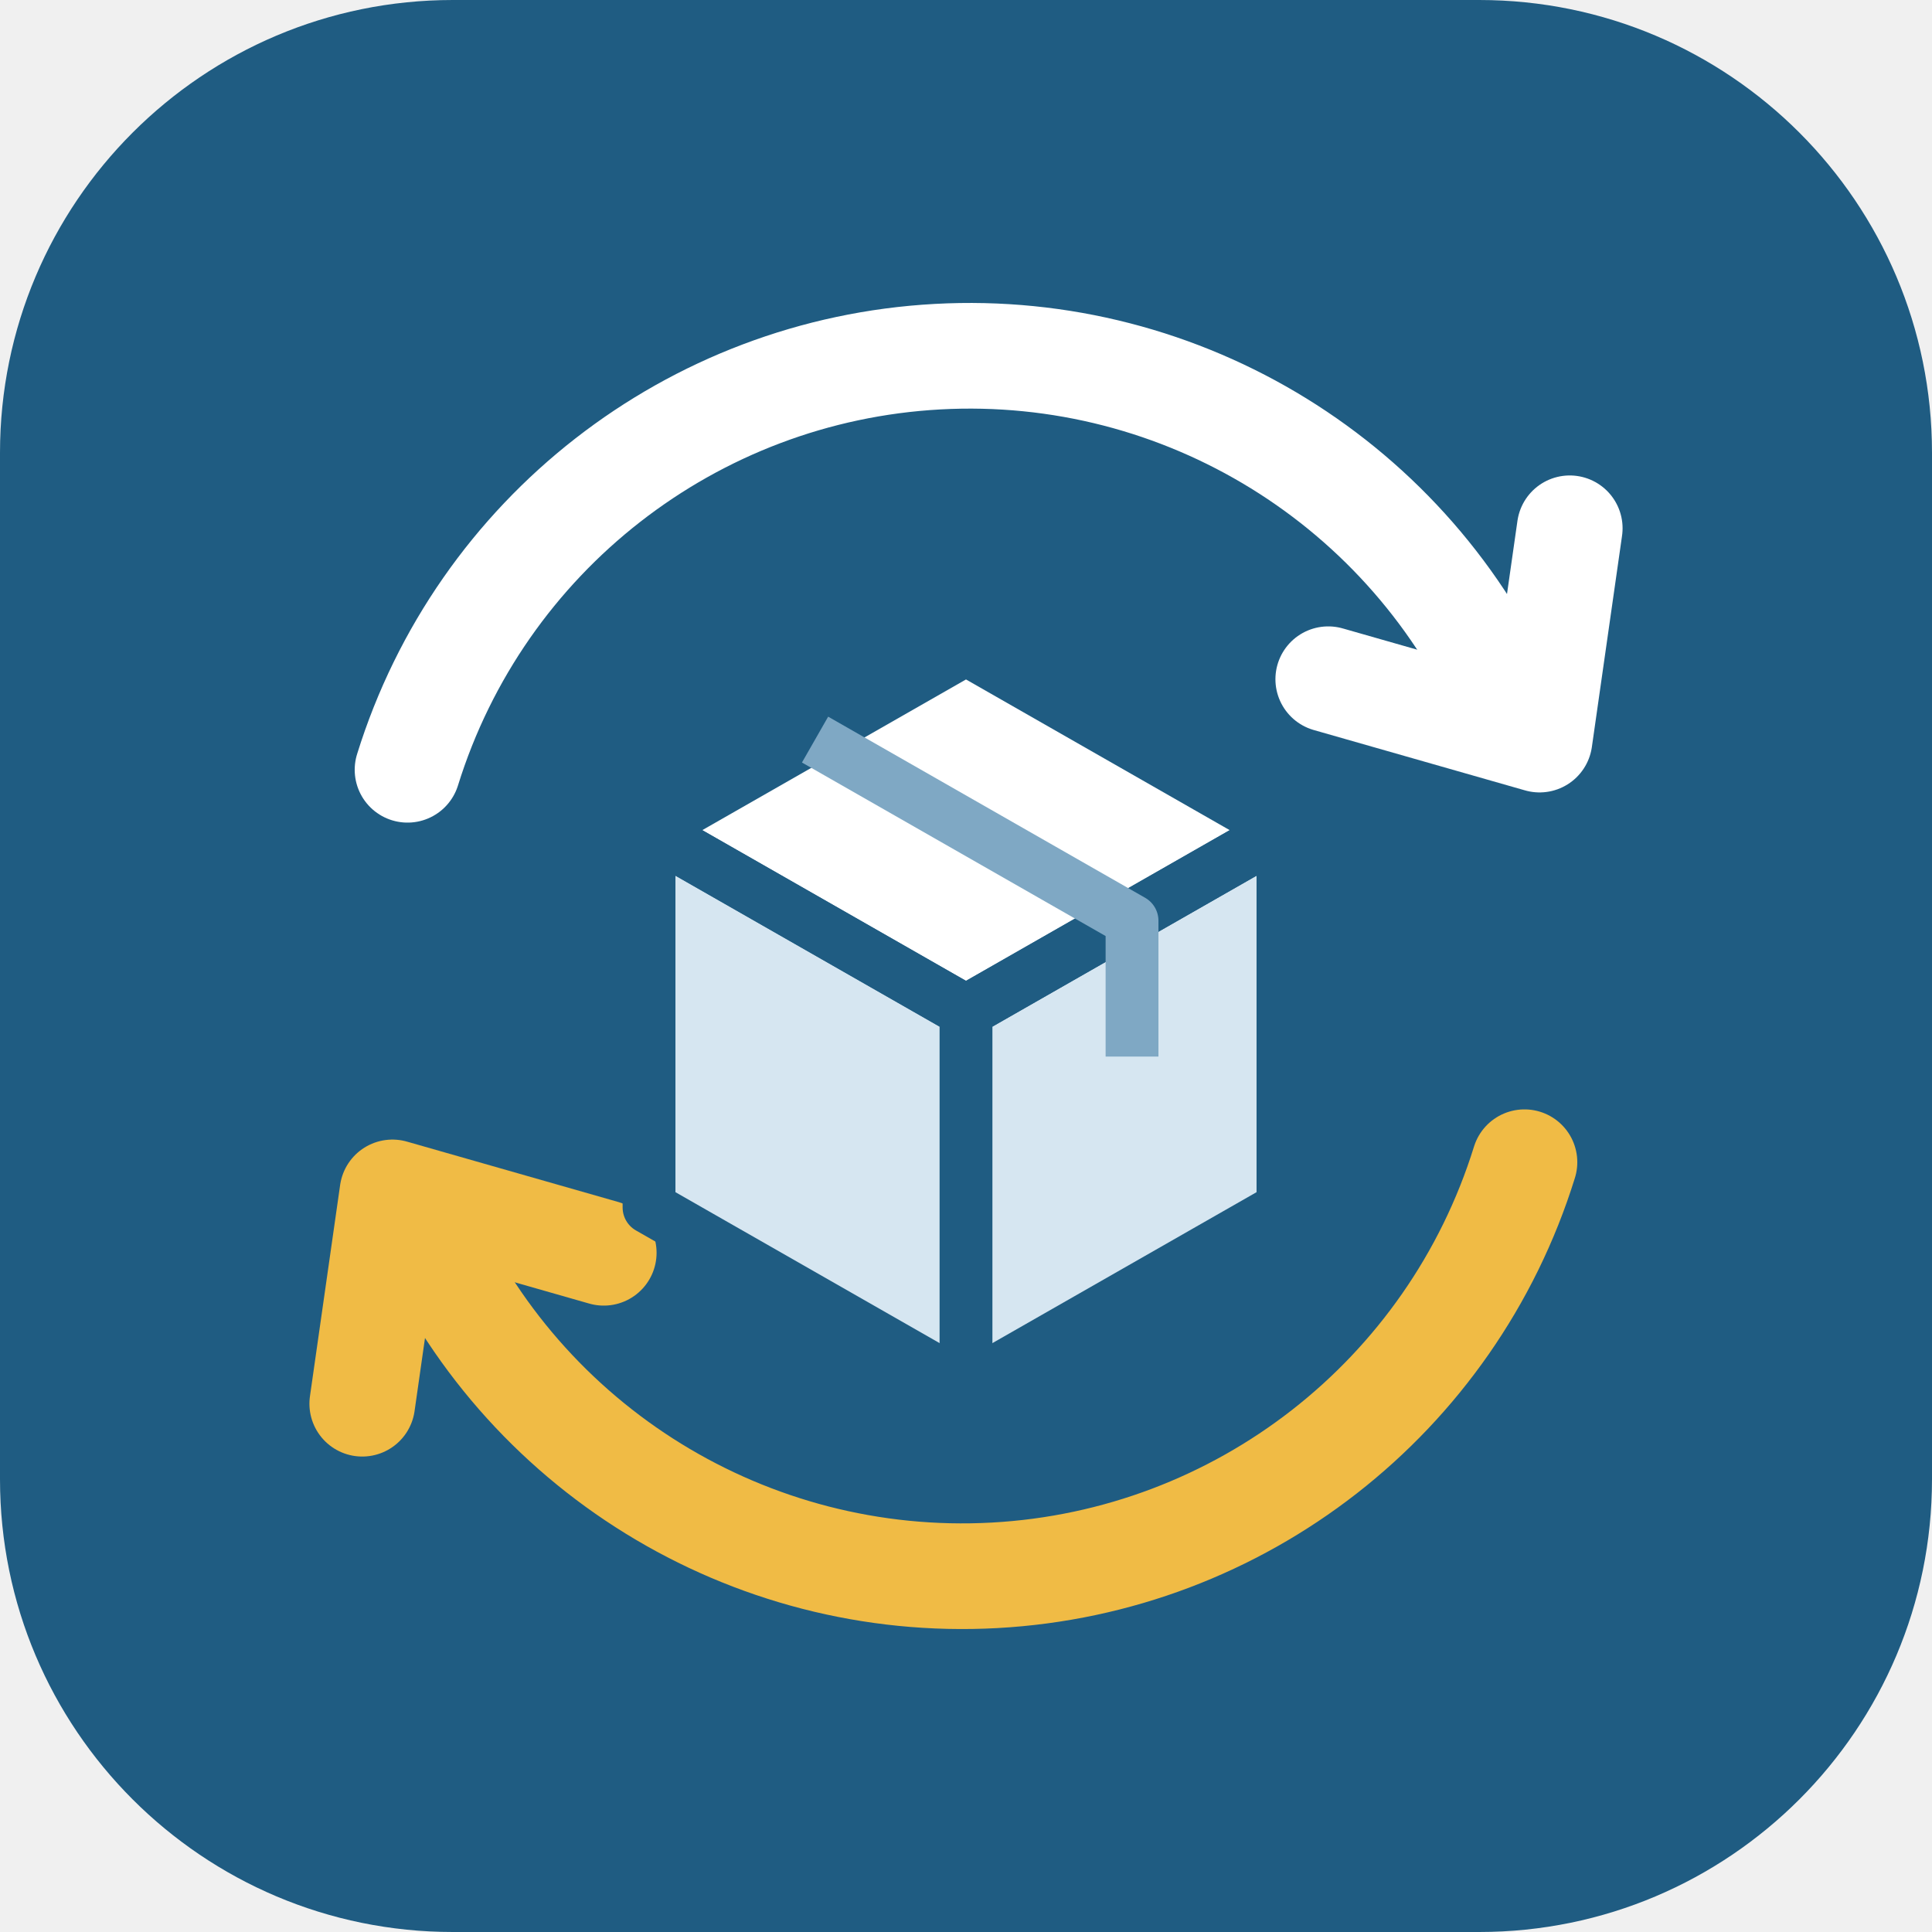
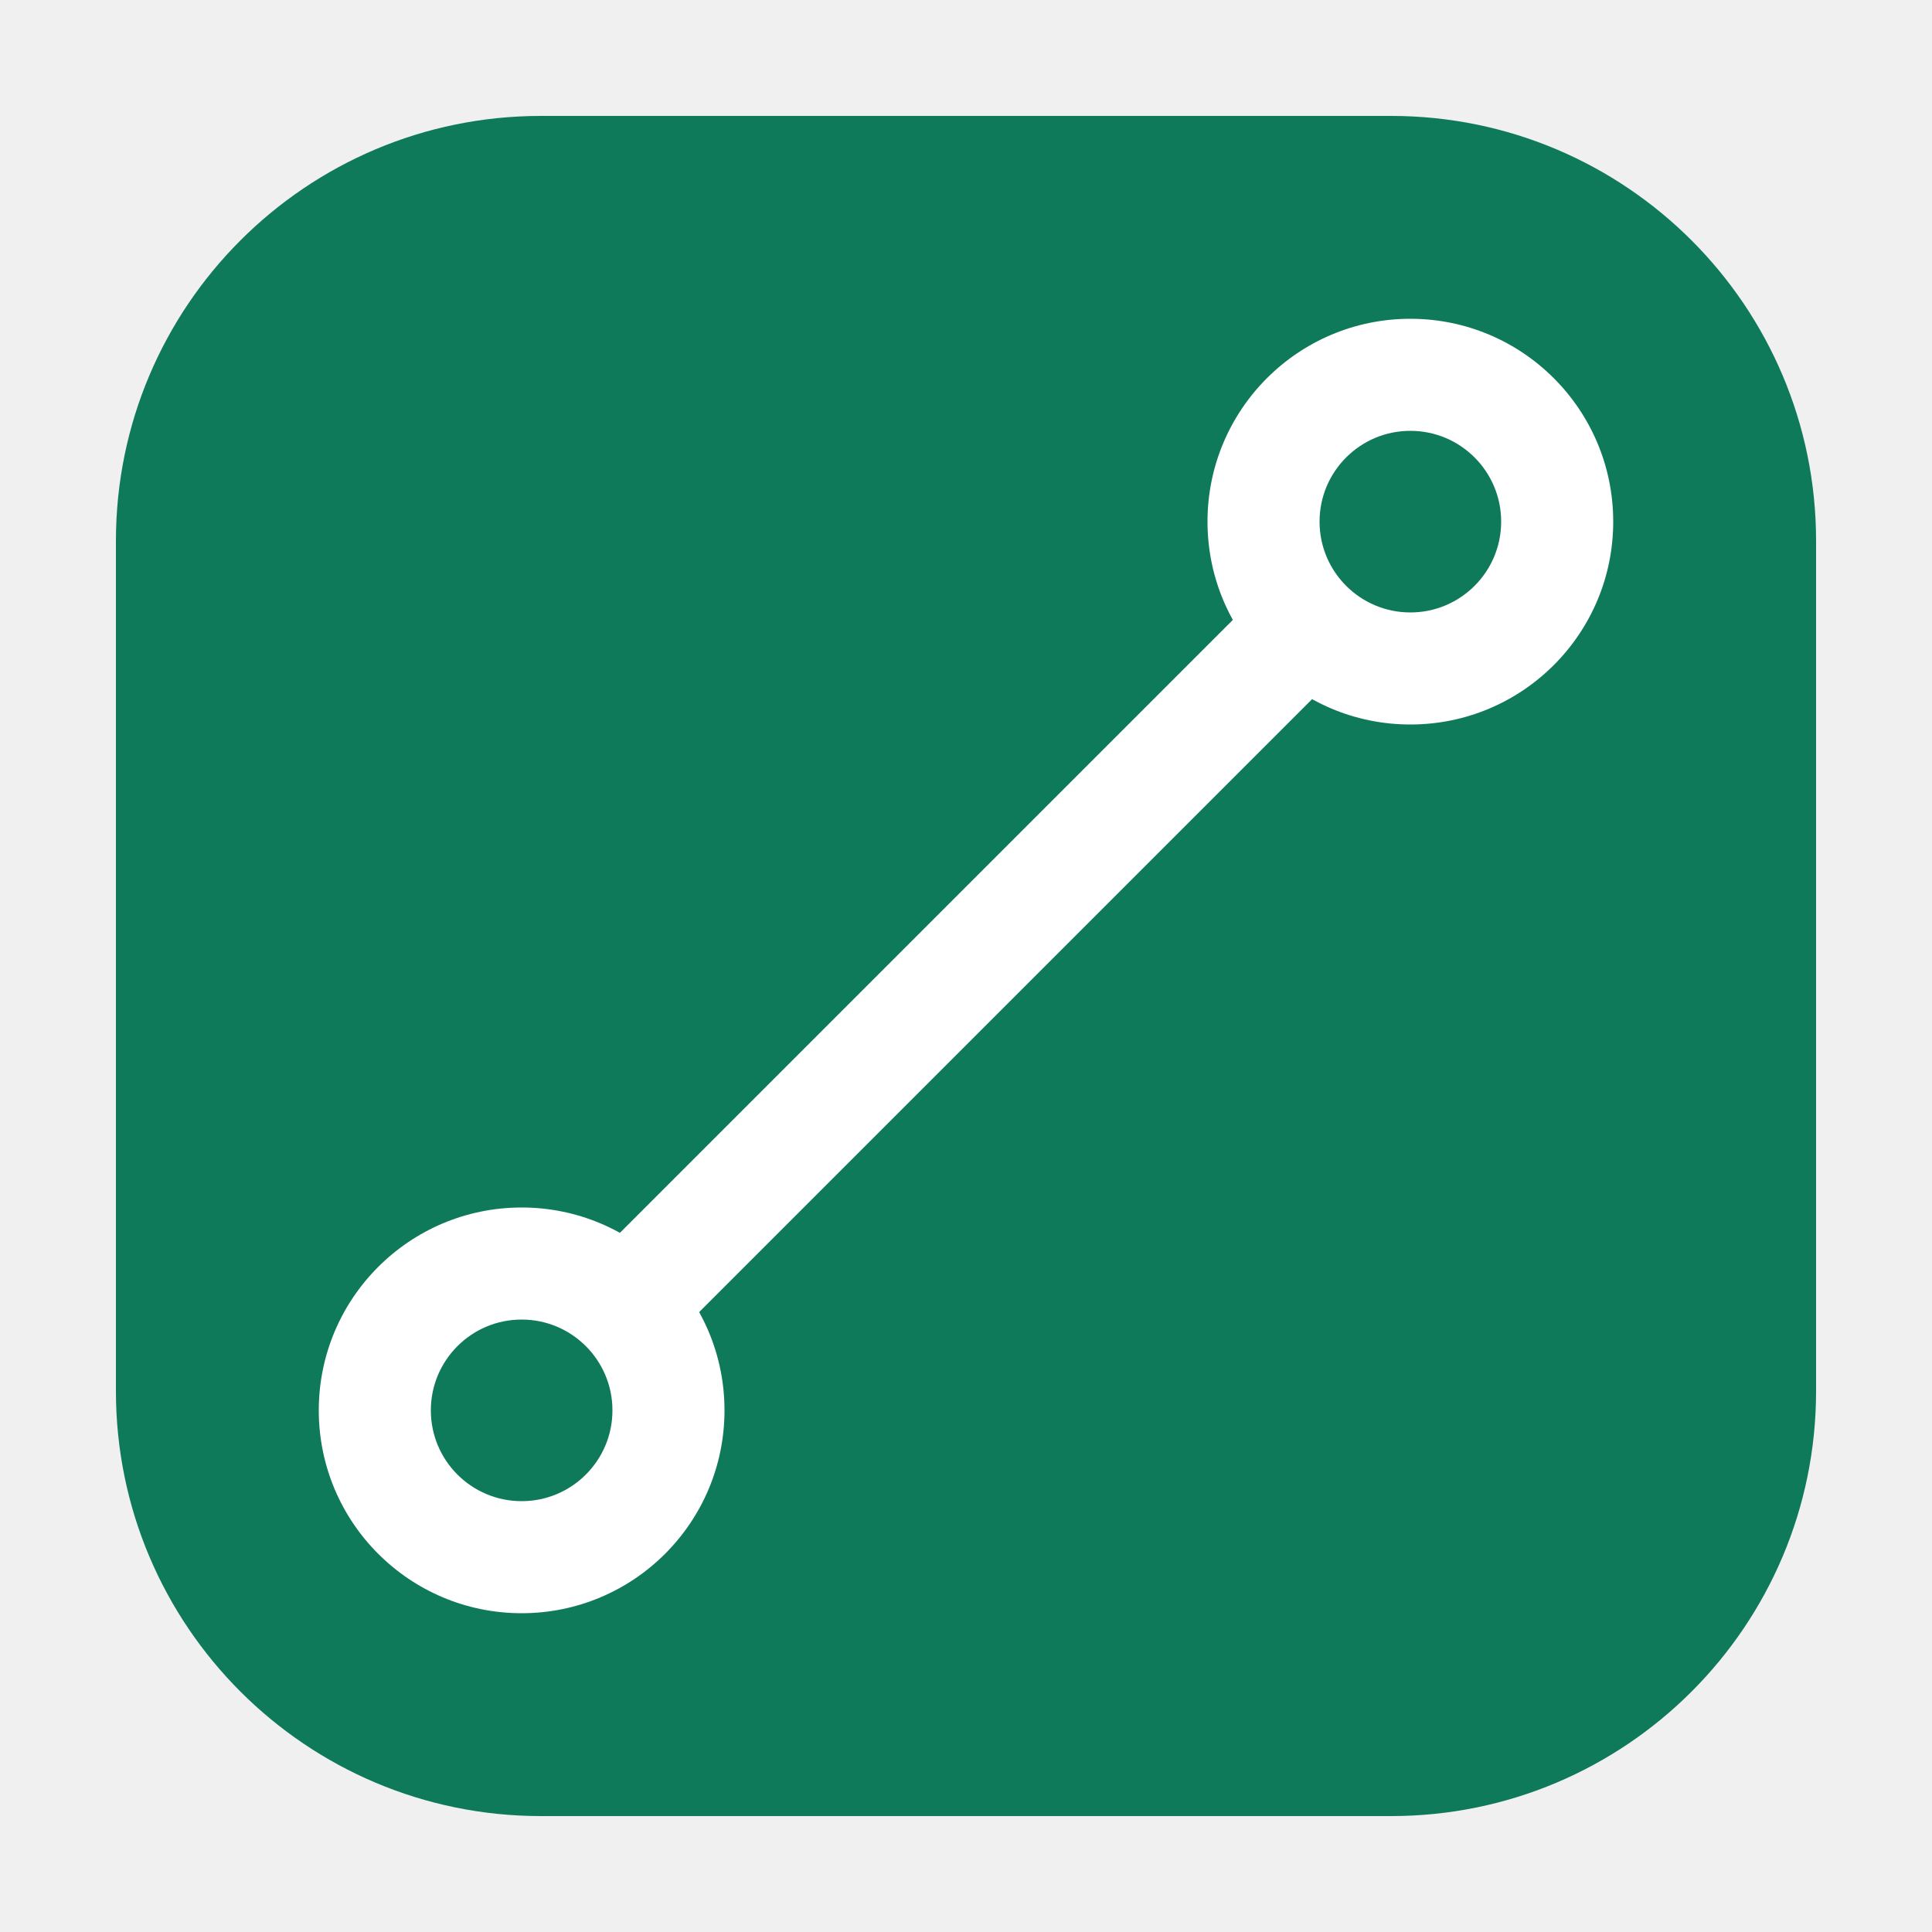
- <svg xmlns="http://www.w3.org/2000/svg" viewBox="0 0 128 128" fill="none">
-   <rect width="128" height="128" rx="30" fill="#1F5C82" />
-   <g class="brand-cycle" stroke-linecap="round" stroke-linejoin="round">
-     <path d="M27 51a39 39 0 0 1 73-4" stroke="#FFFFFF" stroke-width="7" />
-     <path d="m88 45 14 4 2-14" stroke="#FFFFFF" stroke-width="7" />
-     <path d="M101 77a39 39 0 0 1-73 4" stroke="#F0BB45" stroke-width="7" />
-     <path d="m40 83-14-4-2 14" stroke="#F0BB45" stroke-width="7" />
-   </g>
-   <g class="brand-parcel" stroke="#1F5C82" stroke-width="3.5" stroke-linejoin="round">
-     <path d="m64 43 21 12v25L64 92 43 80V55Z" fill="#D6E6F1" />
-     <path d="m43 55 21 12 21-12-21-12Z" fill="#FFFFFF" />
-     <path d="M64 67v25m0-25L43 55m21 12 21-12" />
-     <path d="m54 49 21 12v9" stroke="#7FA8C4" />
-   </g>
+ <svg xmlns="http://www.w3.org/2000/svg" viewBox="0 0 100 100" role="img" aria-label="Save2Share">
+   <rect x="6" y="6" width="88" height="88" rx="22" fill="#0f7a5a" />
+   <line x1="27" y1="73" x2="73" y2="27" stroke="#fff" stroke-width="5.8" stroke-linecap="round" />
+   <circle cx="27" cy="73" r="10.5" fill="#fff" />
+   <circle cx="27" cy="73" r="4.7" fill="#0f7a5a" />
+   <circle cx="73" cy="27" r="10.5" fill="#fff" />
+   <circle cx="73" cy="27" r="4.7" fill="#0f7a5a" />
</svg>
